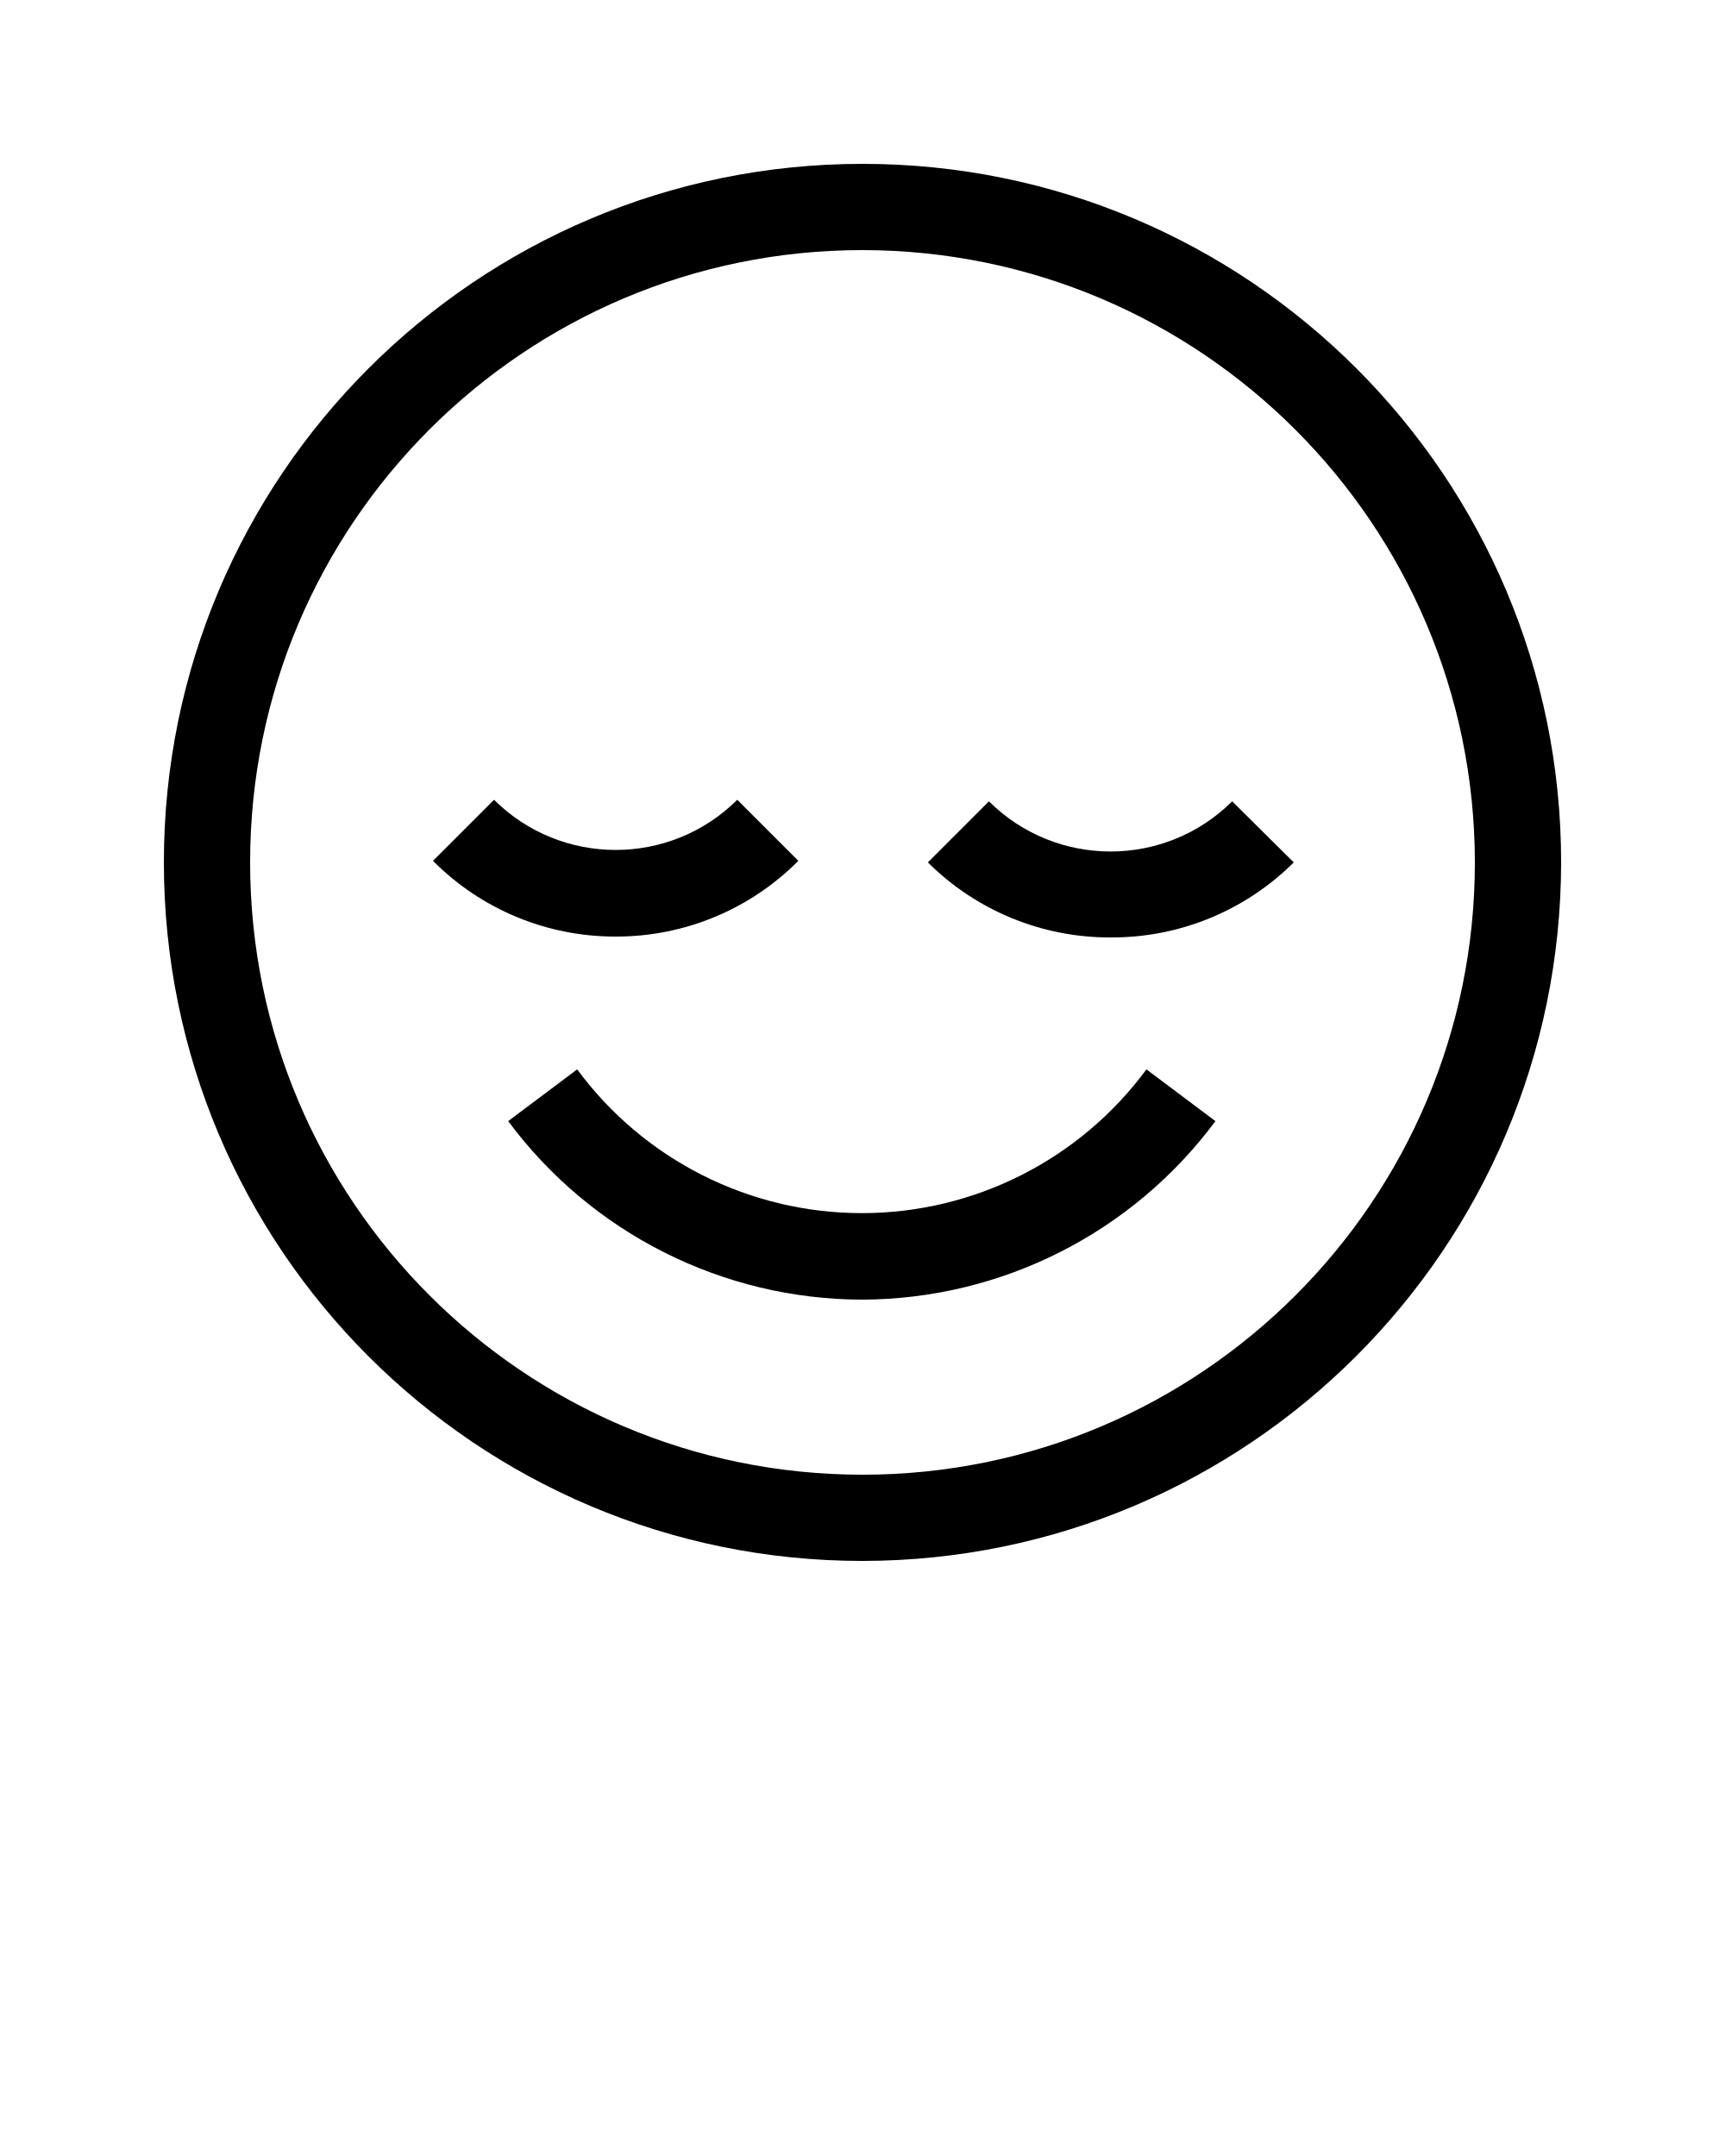
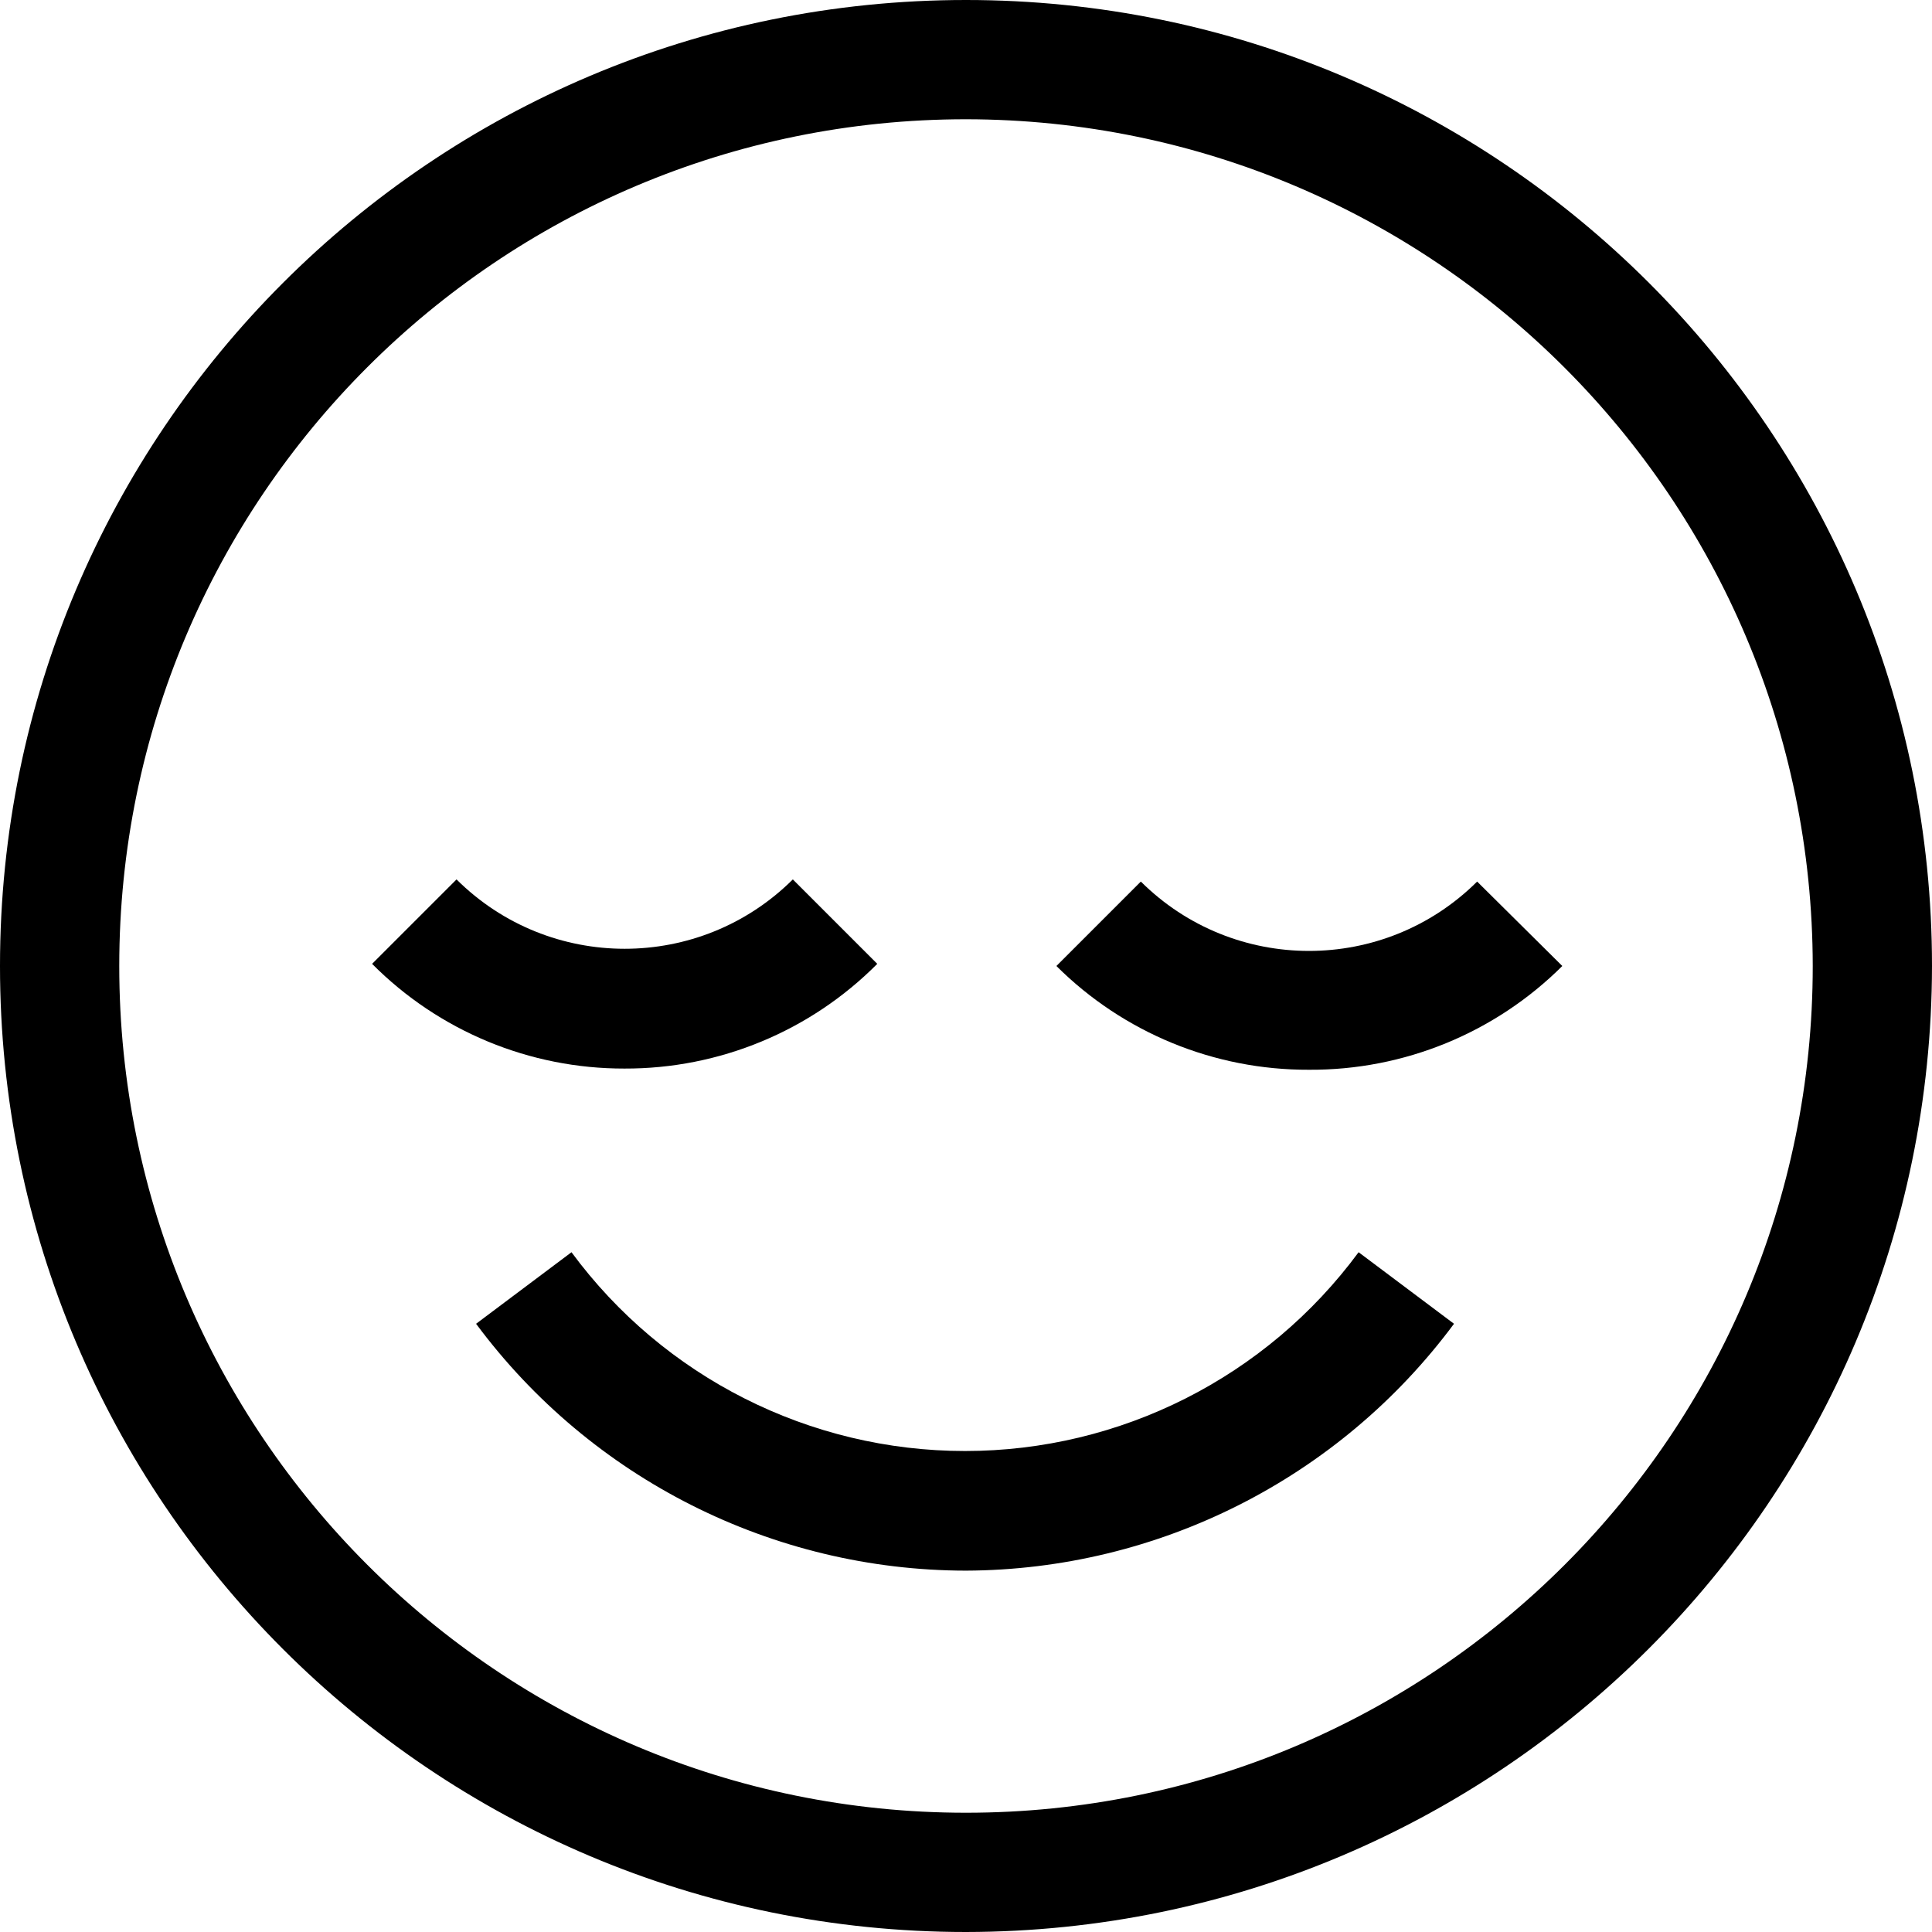
- <svg xmlns="http://www.w3.org/2000/svg" data-name="Layer 1" viewBox="0 0 100 125" x="0px" y="0px">
-   <path d="M50,90.5A40.5,40.5,0,1,1,90.5,50,40.55,40.55,0,0,1,50,90.5Zm0-76A35.5,35.5,0,1,0,85.5,50,35.54,35.54,0,0,0,50,14.5Z" />
-   <path d="M50,75.35A25.62,25.62,0,0,1,29.46,65l4-3a20.5,20.5,0,0,0,33,0l4,3A25.61,25.61,0,0,1,50,75.35Z" />
-   <path d="M35.68,54.3A14.87,14.87,0,0,1,25.1,49.91l3.54-3.54a10,10,0,0,0,14.1,0l3.54,3.54A14.87,14.87,0,0,1,35.68,54.3Z" />
-   <path d="M64.38,54.35A14.92,14.92,0,0,1,53.79,50l3.54-3.54a10,10,0,0,0,14.1,0L75,50A14.92,14.92,0,0,1,64.38,54.35Z" />
+ <svg xmlns="http://www.w3.org/2000/svg" version="1.1" width="100%" height="100%" viewBox="0 0 81 81" id="svg2">
+   <defs id="defs16" />
+   <path d="M 40.5,81 A 40.5,40.5 0 1 1 81,40.5 40.55,40.55 0 0 1 40.5,81 z m 0,-76 A 35.5,35.5 0 1 0 76,40.5 35.54,35.54 0 0 0 40.5,5 z" id="path6" />
+   <path d="M 40.5,65.85 A 25.62,25.62 0 0 1 19.96,55.5 l 4,-3 a 20.5,20.5 0 0 0 33,0 l 4,3 A 25.61,25.61 0 0 1 40.5,65.85 z" id="path8" />
+   <path d="M 26.18,44.8 A 14.87,14.87 0 0 1 15.6,40.41 l 3.54,-3.54 a 10,10 0 0 0 14.1,0 l 3.54,3.54 a 14.87,14.87 0 0 1 -10.6,4.39 z" id="path10" />
+   <path d="M 54.88,44.85 A 14.92,14.92 0 0 1 44.29,40.5 l 3.54,-3.54 a 10,10 0 0 0 14.1,0 l 3.57,3.54 a 14.92,14.92 0 0 1 -10.62,4.35 z" id="path12" />
</svg>
